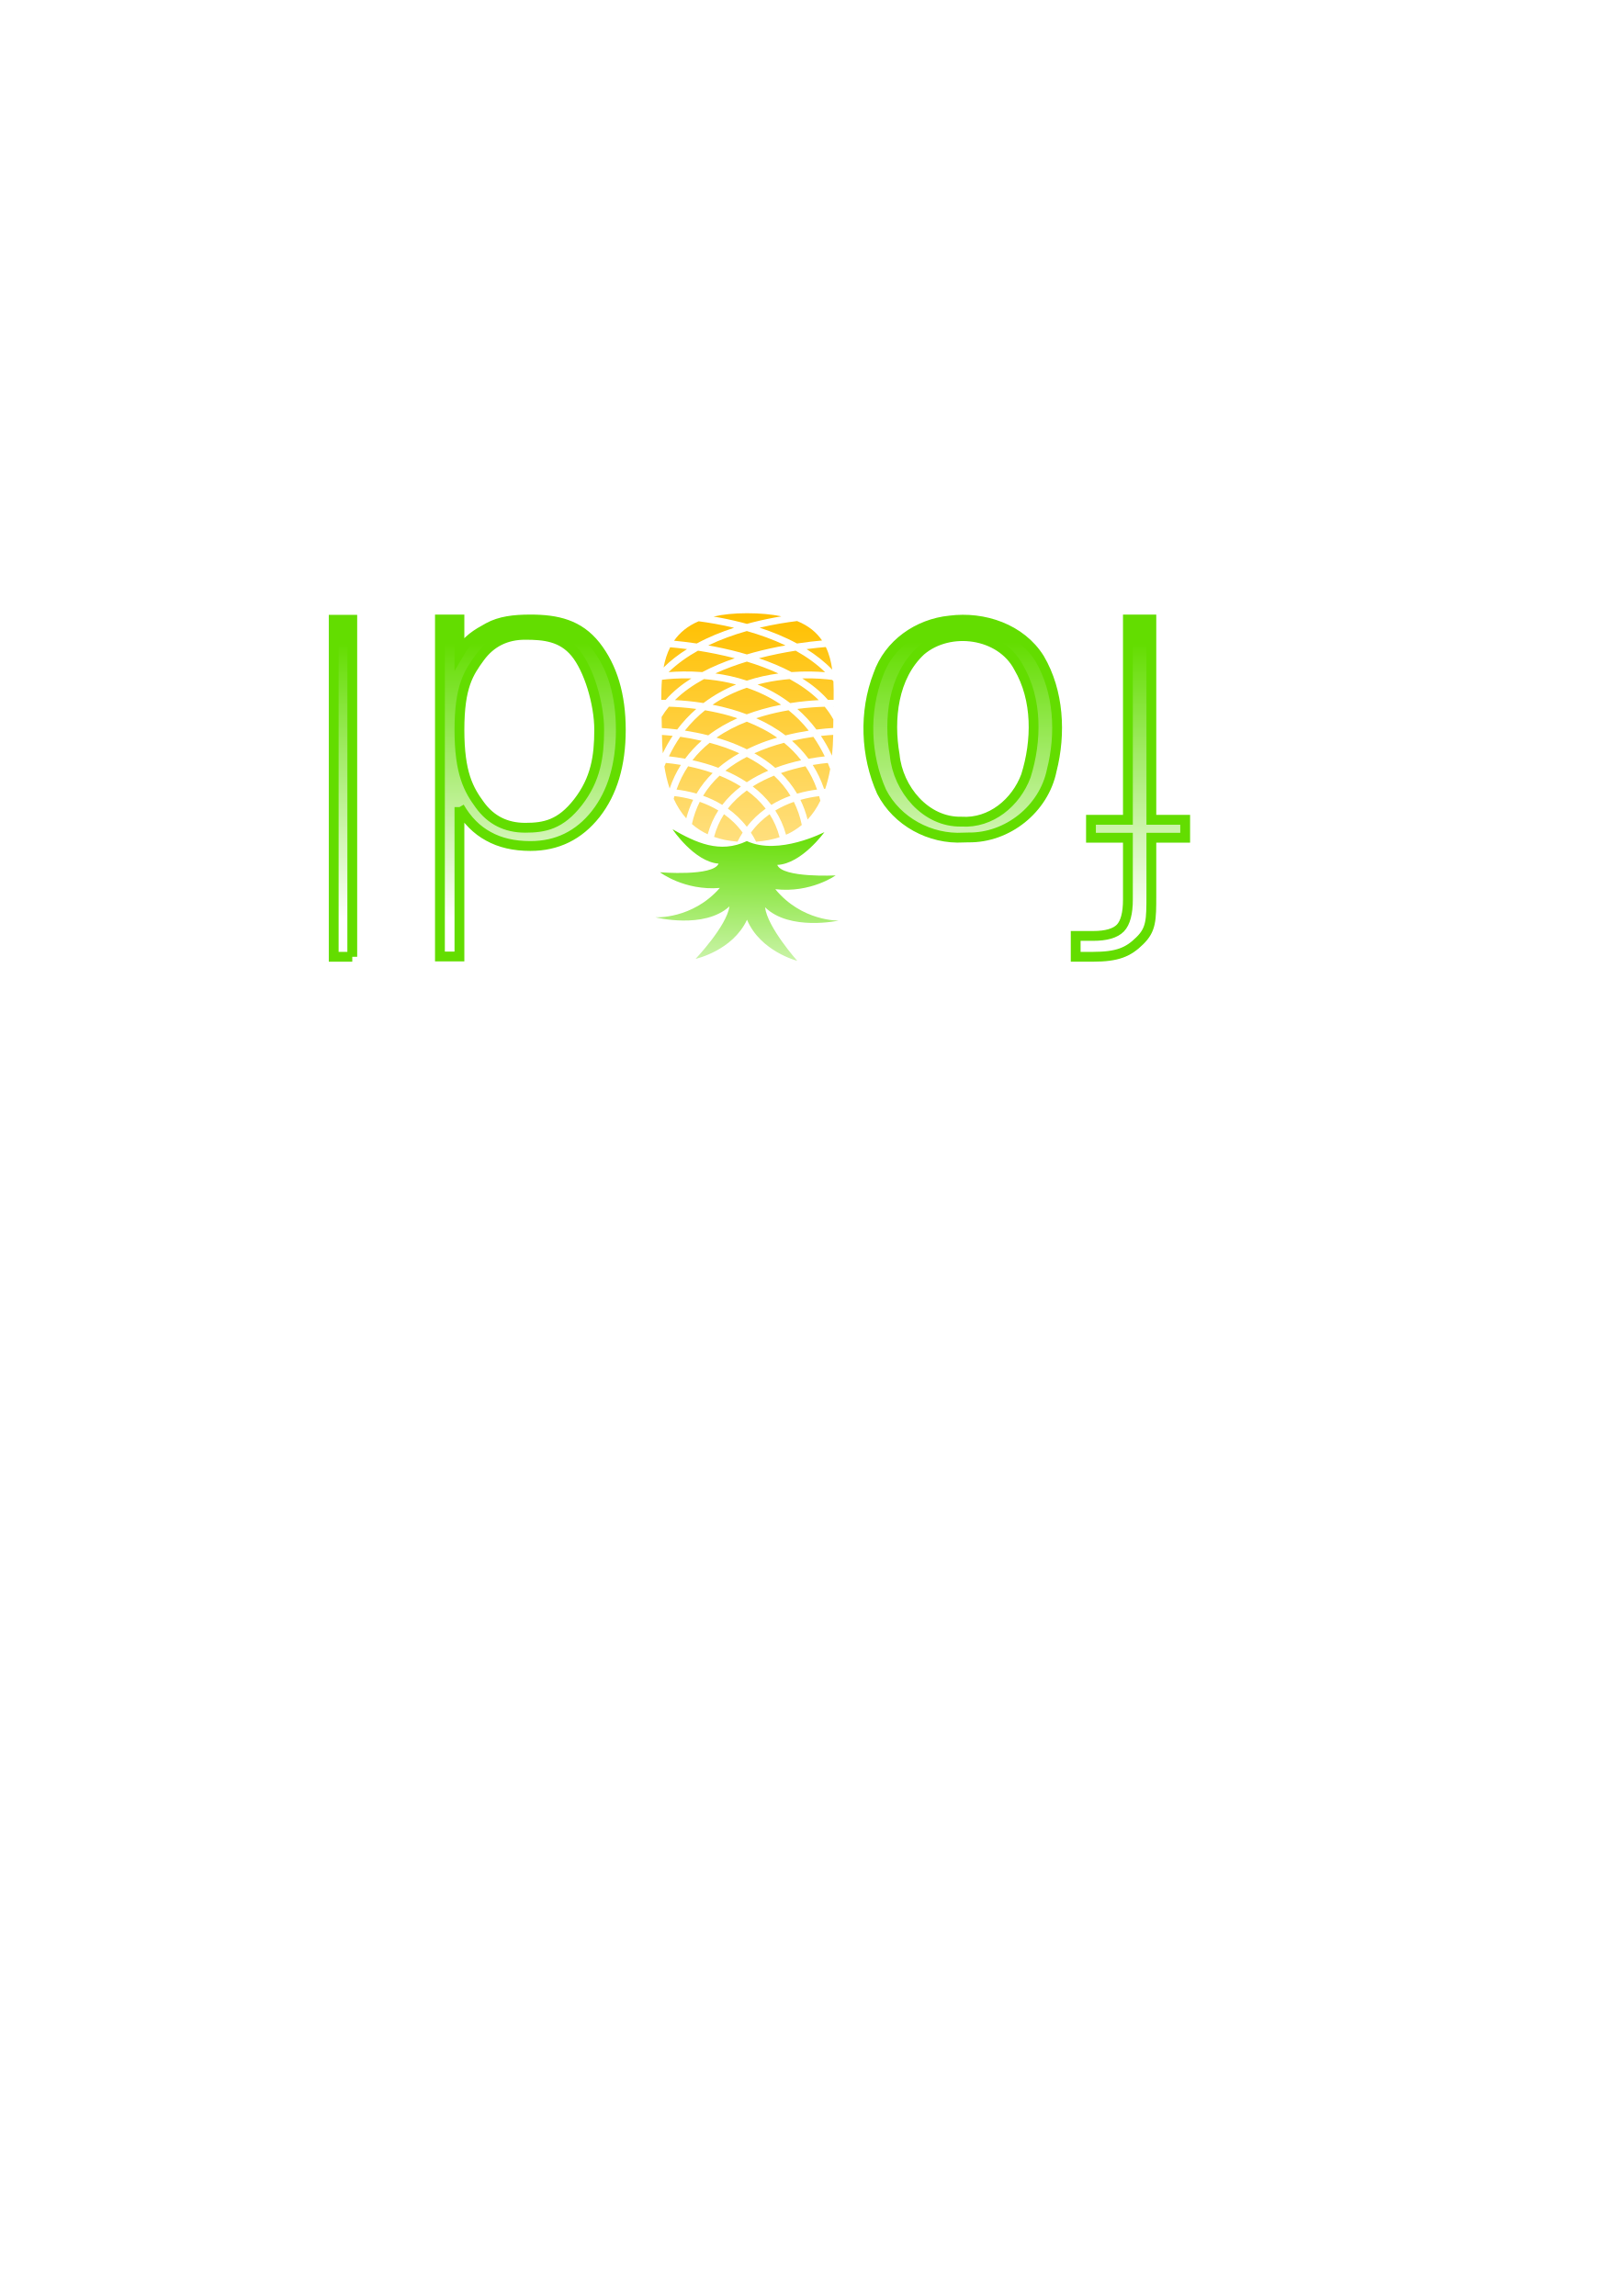
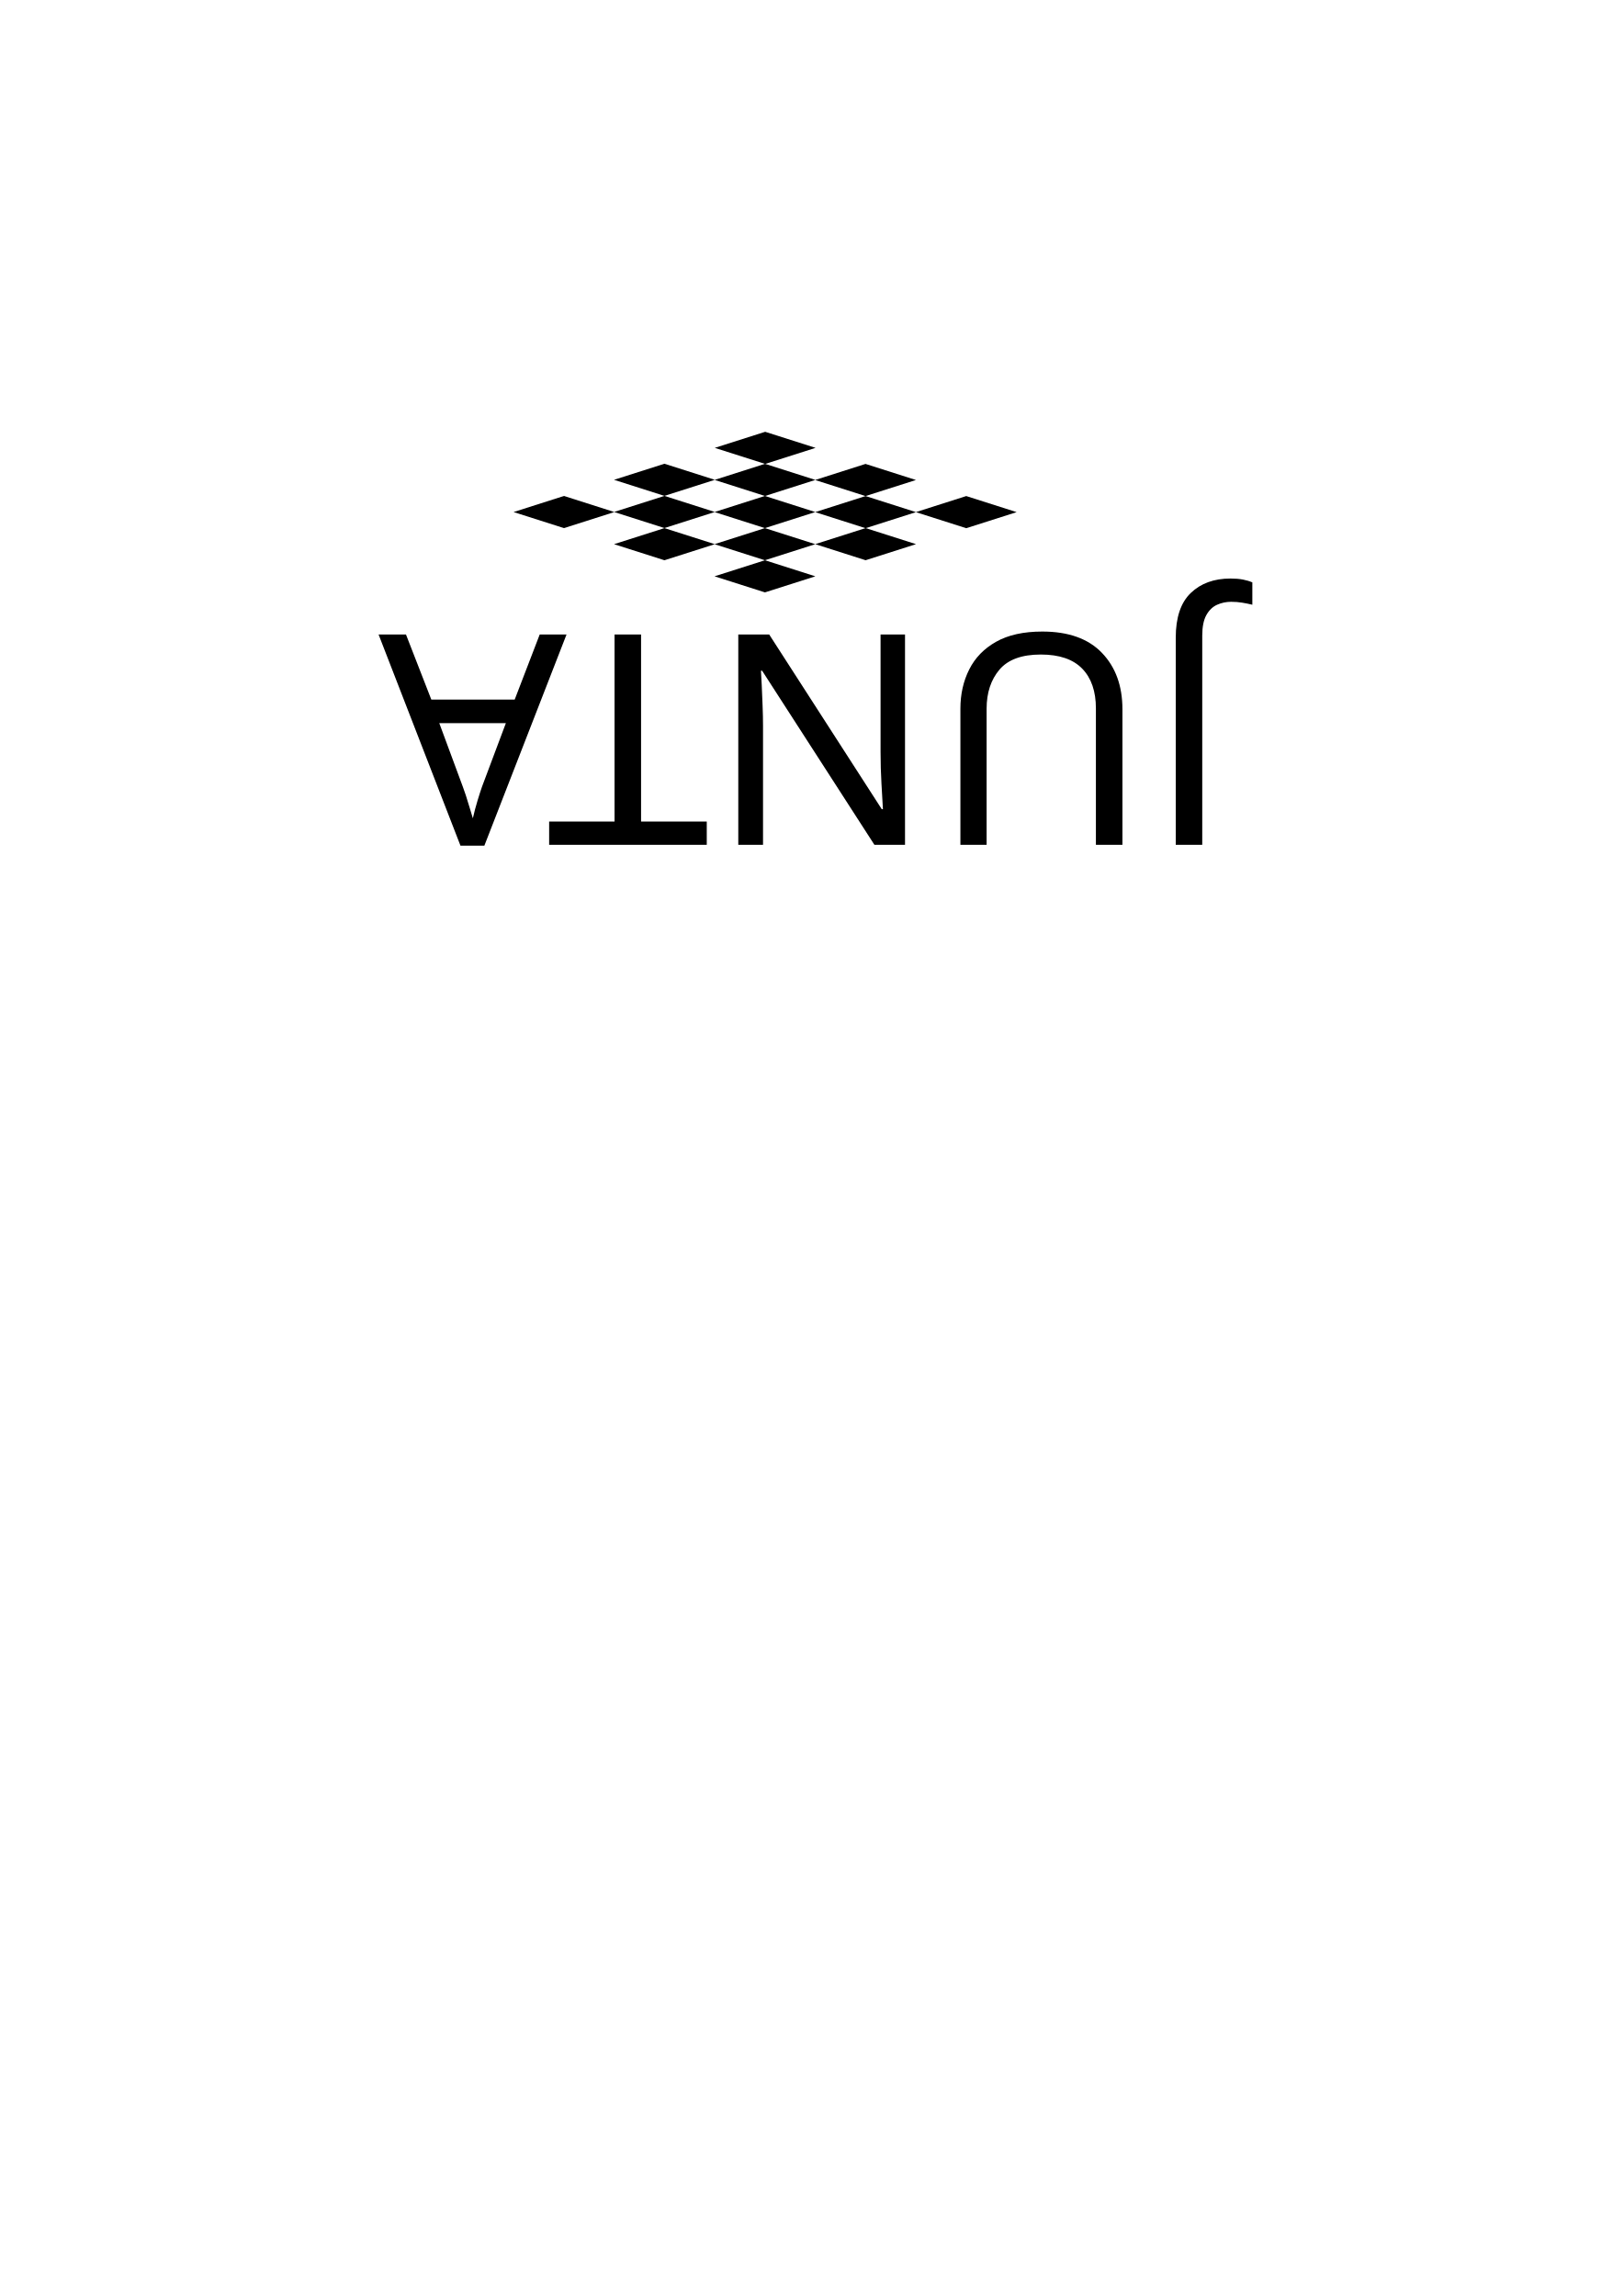
<svg xmlns="http://www.w3.org/2000/svg" xmlns:xlink="http://www.w3.org/1999/xlink" width="210mm" height="297mm" id="svg3109" version="1.1">
  <defs id="defs3">
    <linearGradient gradientTransform="matrix(0.9053804,0,0,0.9053804,57.69168,163.1901)" gradientUnits="userSpaceOnUse" xlink:href="#linearGradient13450-6-5" id="linearGradient3221" y2="210.996" x2="228.989" y1="359.593" x1="228.989" />
    <linearGradient id="linearGradient3209">
      <stop offset="0" style="stop-color:#63dd00;stop-opacity:1" id="stop3211" />
      <stop offset="1" style="stop-color:#ffffff;stop-opacity:1" id="stop3213" />
    </linearGradient>
    <linearGradient gradientTransform="translate(-100.1253,-187.802)" gradientUnits="userSpaceOnUse" xlink:href="#linearGradient13450-6-5" id="linearGradient15697" y2="210.996" x2="228.989" y1="359.593" x1="228.989" />
    <linearGradient id="linearGradient3202">
      <stop offset="0" style="stop-color:#63dd00;stop-opacity:1" id="stop3204" />
      <stop offset="1" style="stop-color:#ffffff;stop-opacity:1" id="stop3206" />
    </linearGradient>
    <linearGradient gradientTransform="matrix(0.9053804,0,0,0.9053804,47.75261,163.8368)" gradientUnits="userSpaceOnUse" xlink:href="#linearGradient13450-6-5" id="linearGradient13951-5" y2="210.996" x2="228.989" y1="359.593" x1="228.989" />
    <linearGradient id="linearGradient3195">
      <stop offset="0" style="stop-color:#63dd00;stop-opacity:1" id="stop3197" />
      <stop offset="1" style="stop-color:#ffffff;stop-opacity:1" id="stop3199" />
    </linearGradient>
    <linearGradient gradientTransform="matrix(0.9053804,0,0,0.9053804,22.7579,163.3275)" gradientUnits="userSpaceOnUse" xlink:href="#linearGradient13450-6-5" id="linearGradient13953-0" y2="210.996" x2="228.989" y1="359.593" x1="228.989" />
    <linearGradient id="linearGradient13450-6-5">
      <stop offset="0" style="stop-color:#63dd00;stop-opacity:1" id="stop13452-8-0" />
      <stop offset="1" style="stop-color:#ffffff;stop-opacity:1" id="stop13454-9-4" />
    </linearGradient>
    <linearGradient gradientTransform="matrix(0.9053804,0,0,0.9053804,20.7798,163.1901)" gradientUnits="userSpaceOnUse" xlink:href="#linearGradient13450-6-5" id="linearGradient13955-0" y2="210.996" x2="228.989" y1="359.593" x1="228.989" />
    <linearGradient id="linearGradient13460-0-4-5">
      <stop offset="0" style="stop-color:#ffc000;stop-opacity:1" id="stop13462-0-2-8" />
      <stop offset="1" style="stop-color:#ffffff;stop-opacity:1" id="stop13464-7-7-9" />
    </linearGradient>
    <linearGradient gradientTransform="matrix(0.9053804,0,0,0.9053804,319.8519,332.7844)" gradientUnits="userSpaceOnUse" xlink:href="#linearGradient13460-0-4-5" id="linearGradient15116-4" y2="-60.793" x2="49.851" y1="188.385" x1="49.851" />
    <linearGradient id="linearGradient13450-6-7-2">
      <stop offset="0" style="stop-color:#63dd00;stop-opacity:1" id="stop13452-8-5-2" />
      <stop offset="1" style="stop-color:#ffffff;stop-opacity:1" id="stop13454-9-6-6" />
    </linearGradient>
    <linearGradient gradientTransform="matrix(0.7911241,0.01274938,-0.01458878,0.9052628,85.46399,226.8551)" gradientUnits="userSpaceOnUse" xlink:href="#linearGradient13450-6-7-2" id="linearGradient15053-8" y2="75.998" x2="354.062" y1="184.787" x1="354.062" />
    <linearGradient id="linearGradient4072">
      <stop offset="0" style="stop-color:#f2f7ef;stop-opacity:1" id="stop4074" />
      <stop offset="1" style="stop-color:#dee8d9;stop-opacity:1" id="stop4076" />
    </linearGradient>
  </defs>
  <g id="layer1" />
  <g id="layer2">
    <g id="layer1-1" transform="matrix(-1,0,0,-1,730.0896,803.3989)">
-       <path style="font-size:218.412px;font-style:normal;font-variant:normal;font-weight:normal;font-stretch:normal;line-height:125%;letter-spacing:0px;word-spacing:0px;fill:url(#linearGradient3221);fill-opacity:1;stroke:#63dd00;stroke-width:4.799;stroke-miterlimit:4;stroke-opacity:1;stroke-dasharray:none;font-family:DejaVu Sans;-inkscape-font-specification:DejaVu Sans" id="path15178" d="m 204.272,345.824 -8.534,0 c -6.373,1.4e-4 -10.814,1.288 -13.325,3.862 -2.446,2.575 -3.669,7.21 -3.669,13.904 l 0,30.237 18.053,0 0,8.777 -18.053,0 0,97.928 -11.461,0 0,-97.928 -16.537,0 0,-8.777 16.537,0 0,-28.209 c 0,-12.037 0.056,-16.676 5.657,-22.148 5.6,-5.536 10.825,-7.846 22.991,-7.846 l 8.341,0 z" />
-       <path style="font-size:218.412px;font-style:normal;font-variant:normal;font-weight:normal;font-stretch:normal;line-height:125%;letter-spacing:0px;word-spacing:0px;fill:url(#linearGradient13951-5);fill-opacity:1;stroke:#63dd00;stroke-width:4.799;stroke-miterlimit:4;stroke-opacity:1;stroke-dasharray:none;font-family:DejaVu Sans;-inkscape-font-specification:DejaVu Sans" id="path15180" d="m 256.811,393.973 c -19.223,-0.314 -36.986,13.928 -40.827,32.763 -4.571,17.934 -3.558,38.553 5.942,54.719 9.095,14.569 27.24,20.715 43.911,18.56 15.572,-1.57 29.8,-11.451 34.999,-26.511 7.028,-18.172 6.191,-39.545 -1.698,-57.18 -7.476,-14.602 -23.711,-23.383 -40.035,-22.408 -0.765,-0.018 -1.528,0.005 -2.292,0.057 z m 3.31,7.724 c 17.564,-0.411 31.011,16.005 32.622,32.565 3.048,17.536 0.83,38.322 -12.789,50.984 -14.037,11.957 -38.953,8.699 -47.787,-8.12 -9.252,-15.729 -8.926,-35.982 -3.565,-53.05 4.828,-13.005 17.104,-23.315 31.519,-22.38 z" />
-       <path style="font-size:218.412px;font-style:normal;font-variant:normal;font-weight:normal;font-stretch:normal;line-height:125%;letter-spacing:0px;word-spacing:0px;fill:url(#linearGradient13953-0);fill-opacity:1;stroke:#63dd00;stroke-width:4.799;stroke-miterlimit:4;stroke-opacity:1;stroke-dasharray:none;font-family:DejaVu Sans;-inkscape-font-specification:DejaVu Sans" id="path15182" d="m 505.507,408.805 0,-73.043 9.535,0 0,164.771 -9.535,0 0,-16.221 c -3.734,6.437 -8.465,9.155 -14.194,12.309 -5.665,3.09 -12.488,3.912 -20.47,3.912 -13.067,0 -23.721,-2.414 -31.96,-12.842 -8.175,-10.428 -12.263,-24.139 -12.263,-41.133 -1e-5,-16.994 4.088,-30.705 12.263,-41.133 8.239,-10.428 18.893,-15.642 31.96,-15.642 7.982,1.1e-4 14.805,1.577 20.47,4.731 5.729,3.09 10.46,7.853 14.194,14.29 m -68.314,37.753 c -4e-5,13.067 5.145,29.757 11.672,37.661 6.527,7.903 15.096,8.817 24.494,8.817 9.398,0 16.801,-3.701 22.208,-11.104 5.407,-7.467 9.94,-14.076 9.94,-35.374 0,-21.298 -4.533,-29.247 -9.94,-36.649 -5.407,-7.467 -12.81,-11.2 -22.208,-11.2 -9.398,10e-5 -17.29,1.479 -25.866,12.572 -8.576,11.093 -10.301,22.21 -10.301,35.278" />
-       <path style="font-size:218.412px;font-style:normal;font-variant:normal;font-weight:normal;font-stretch:normal;line-height:125%;letter-spacing:0px;word-spacing:0px;fill:url(#linearGradient13955-0);fill-opacity:1;stroke:#63dd00;stroke-width:4.799;stroke-miterlimit:4;stroke-opacity:1;stroke-dasharray:none;font-family:DejaVu Sans;-inkscape-font-specification:DejaVu Sans" id="path15184" d="m 557.89,335.624 9.078,0 0,164.771 -9.078,0 0,-164.771" />
-       <path style="fill:url(#linearGradient15116-4);fill-opacity:1;stroke:none" id="path15024" d="m 360.481,391.889 c -4.274,0.311 -8.088,1.06 -11.487,2.207 1.111,4.213 2.789,7.938 4.895,11.232 3.302,-2.346 6.44,-5.28 9.139,-8.997 -0.904,-1.395 -1.763,-2.87 -2.546,-4.442 z m 9.11,0.028 c -0.779,1.566 -1.62,3.029 -2.518,4.414 2.693,3.712 5.815,6.652 9.11,8.997 2.086,-3.256 3.749,-6.938 4.866,-11.091 -3.375,-1.209 -7.186,-1.984 -11.459,-2.32 z m -23.738,3.367 c -2.899,1.284 -5.444,2.909 -7.696,4.782 0.852,4.14 2.17,7.893 3.876,11.289 0.037,-0.013 0.076,-0.015 0.113,-0.028 2.945,-1.03 5.995,-2.404 8.969,-4.187 -2.246,-3.487 -4.051,-7.422 -5.263,-11.855 z m 38.309,0.226 c -1.216,4.351 -2.989,8.225 -5.206,11.657 2.98,1.79 6.045,3.155 8.997,4.187 0.029,0.01 0.056,0.018 0.085,0.028 1.654,-3.28 2.96,-6.89 3.82,-10.865 -2.229,-1.959 -4.793,-3.647 -7.696,-5.008 z m -19.126,3.678 c -2.77,3.589 -5.925,6.506 -9.224,8.856 2.657,3.471 5.801,6.398 9.224,8.884 3.424,-2.484 6.592,-5.387 9.252,-8.856 -3.309,-2.357 -6.476,-5.28 -9.252,-8.884 z m -29.708,3.537 c -2.536,2.687 -4.587,5.782 -6.253,9.195 0.184,0.763 0.384,1.495 0.594,2.235 2.543,-0.29 5.691,-0.836 9.167,-1.811 -1.46,-2.962 -2.64,-6.155 -3.508,-9.62 z m 59.302,0.566 c -0.852,3.252 -1.986,6.285 -3.367,9.082 3.476,0.974 6.624,1.521 9.167,1.811 0.123,-0.434 0.226,-0.886 0.34,-1.33 -1.614,-3.509 -3.616,-6.74 -6.14,-9.563 z m -41.591,6.592 c -3.122,1.904 -6.302,3.372 -9.365,4.47 2.256,3.723 4.997,6.969 8.064,9.818 3.538,-1.43 7.069,-3.156 10.412,-5.263 -3.352,-2.555 -6.459,-5.542 -9.11,-9.026 z m 23.993,0 c -2.651,3.477 -5.762,6.446 -9.11,8.997 3.346,2.113 6.869,3.858 10.412,5.291 3.064,-2.843 5.807,-6.102 8.064,-9.818 -3.064,-1.101 -6.243,-2.563 -9.365,-4.47 z m -36.583,5.489 c -3.656,1.071 -6.996,1.668 -9.761,2.009 1.481,4.218 3.402,7.989 5.659,11.374 3.681,-0.759 7.782,-1.827 11.996,-3.31 -2.999,-2.955 -5.669,-6.286 -7.894,-10.072 z m 49.173,0.028 c -2.226,3.776 -4.898,7.124 -7.894,10.072 4.212,1.484 8.316,2.522 11.996,3.282 2.26,-3.384 4.175,-7.156 5.659,-11.374 -2.766,-0.342 -6.109,-0.909 -9.761,-1.981 z m -62.358,2.32 c -0.24,0.016 -0.346,0.016 -0.566,0.028 -1.032,3.067 -1.843,6.302 -2.433,9.676 0.38,1.012 0.774,2.002 1.188,2.971 1.896,-0.175 4.36,-0.482 7.356,-0.99 -2.216,-3.506 -4.096,-7.377 -5.545,-11.685 z m 75.486,0.17 c -1.444,4.241 -3.299,8.084 -5.489,11.544 2.992,0.509 5.458,0.786 7.356,0.962 0.244,-0.571 0.474,-1.169 0.707,-1.754 -0.588,-3.709 -1.425,-7.319 -2.575,-10.751 z m -37.715,3.084 c -3.374,2.245 -6.943,4.098 -10.497,5.63 3.256,2.619 6.825,4.832 10.497,6.734 3.674,-1.9 7.21,-4.116 10.468,-6.734 -3.546,-1.532 -7.103,-3.388 -10.468,-5.63 z m -13.92,7.017 c -4.402,1.655 -8.722,2.837 -12.647,3.706 2.506,3.222 5.32,6.065 8.375,8.545 2.501,-0.67 5.06,-1.435 7.639,-2.348 2.297,-0.813 4.603,-1.747 6.875,-2.773 -3.595,-2.028 -7.051,-4.39 -10.242,-7.13 z m 27.84,0.028 c -3.186,2.73 -6.655,5.08 -10.242,7.102 2.283,1.032 4.596,1.984 6.904,2.801 2.563,0.908 5.096,1.653 7.583,2.32 3.054,-2.475 5.896,-5.301 8.403,-8.516 -3.926,-0.87 -8.246,-2.05 -12.647,-3.706 z m -44.081,4.414 c -3.105,0.574 -5.807,0.933 -7.95,1.16 1.686,3.488 3.558,6.674 5.574,9.563 3.13,-0.442 6.666,-1.083 10.44,-1.952 -2.935,-2.585 -5.655,-5.487 -8.064,-8.771 z m 60.321,0.028 c -2.409,3.278 -5.13,6.19 -8.064,8.771 3.769,0.868 7.313,1.51 10.44,1.952 2.018,-2.887 3.857,-6.077 5.545,-9.563 -2.14,-0.228 -4.837,-0.589 -7.922,-1.16 z m -71.808,1.5 c -0.334,3.315 -0.535,6.718 -0.594,10.157 1.525,-0.093 3.538,-0.237 5.998,-0.509 -1.956,-2.942 -3.774,-6.154 -5.404,-9.648 z m 82.729,1.16 c -1.486,3.055 -3.095,5.899 -4.838,8.516 2.094,0.232 3.798,0.356 5.234,0.453 -0.028,-2.98 -0.139,-5.982 -0.396,-8.969 z m -41.11,1.924 c -3.117,1.537 -6.281,2.877 -9.422,3.989 -1.818,0.644 -3.618,1.202 -5.404,1.726 4.658,3.26 9.72,5.788 14.854,7.809 5.126,-2.015 10.173,-4.56 14.826,-7.809 -1.767,-0.519 -3.549,-1.061 -5.347,-1.698 -3.167,-1.122 -6.364,-2.463 -9.507,-4.018 z m -18.872,6.819 c -4.066,1.029 -7.925,1.782 -11.374,2.32 3.048,3.863 6.37,7.154 9.874,9.959 3.85,-0.655 7.935,-1.54 12.109,-2.744 1.228,-0.354 2.473,-0.723 3.706,-1.132 -4.969,-2.217 -9.839,-4.975 -14.316,-8.403 z m 37.743,0.028 c -4.46,3.405 -9.286,6.139 -14.231,8.346 1.237,0.41 2.476,0.833 3.706,1.188 4.164,1.202 8.24,2.062 12.081,2.716 3.496,-2.797 6.833,-6.082 9.874,-9.931 -3.468,-0.541 -7.342,-1.282 -11.43,-2.32 z m -52.88,2.829 c -3.459,0.436 -6.265,0.654 -8.205,0.764 -0.005,1.403 -0.033,2.79 -0.057,4.187 1.189,2.194 2.607,4.25 4.216,6.196 3.411,-0.092 8.007,-0.354 13.383,-1.075 -3.311,-2.901 -6.463,-6.232 -9.337,-10.072 z m 68.073,0.028 c -2.872,3.831 -6.03,7.149 -9.337,10.044 5.359,0.719 9.974,1.011 13.383,1.103 1.32,-1.594 2.52,-3.271 3.565,-5.036 -0.047,-1.823 -0.093,-3.625 -0.113,-5.404 -1.904,-0.121 -4.427,-0.319 -7.498,-0.707 z m -34.008,7.413 c -2.467,0.935 -4.945,1.729 -7.385,2.433 -3.204,0.925 -6.353,1.665 -9.393,2.263 5.39,3.703 11.094,6.361 16.778,8.29 5.665,-1.925 11.348,-4.603 16.721,-8.29 -3.032,-0.598 -6.172,-1.314 -9.365,-2.235 -2.432,-0.702 -4.897,-1.53 -7.356,-2.462 z m -42.44,3.593 c -8.8e-4,0.048 8.8e-4,0.094 0,0.141 0.048,7.9e-4 0.035,-8.1e-4 0.085,0 -0.032,-0.044 -0.053,-0.097 -0.085,-0.141 z m 21.163,1.896 c -5.311,0.843 -10.107,1.25 -13.92,1.443 4.024,4.003 8.91,7.396 14.231,10.299 3.869,-0.326 8.02,-0.888 12.308,-1.839 1.117,-0.248 2.237,-0.521 3.367,-0.821 -5.45,-2.226 -10.857,-5.199 -15.957,-9.082 -0.006,-0.005 -0.022,0.005 -0.028,0 z m 42.44,0.028 c -5.093,3.869 -10.518,6.835 -15.957,9.054 1.142,0.303 2.295,0.598 3.423,0.849 4.284,0.95 8.413,1.485 12.279,1.811 5.307,-2.892 10.183,-6.285 14.203,-10.27 -3.828,-0.195 -8.619,-0.594 -13.949,-1.443 z m -63.631,1.556 c -0.029,3.102 -0.053,6.147 0.113,9.082 0.186,0.229 0.376,0.452 0.566,0.679 2.766,0.364 7.958,0.891 14.656,0.736 -4.723,-2.993 -9.014,-6.463 -12.562,-10.497 -1.169,0.014 -2.018,0.008 -2.773,0 z m 82.078,0.028 c -3.545,4.018 -7.823,7.485 -12.534,10.468 6.484,0.151 11.54,-0.318 14.373,-0.679 0.267,-3.2 0.332,-6.488 0.311,-9.789 -0.666,0.004 -1.248,0.011 -2.15,0 z m -39.667,9.365 c -2.656,0.867 -5.303,1.604 -7.894,2.179 -2.569,0.57 -5.08,0.993 -7.526,1.33 4.986,2.296 10.2,4.221 15.42,5.8 5.218,-1.575 10.433,-3.481 15.42,-5.772 -2.42,-0.335 -4.902,-0.767 -7.441,-1.33 -2.616,-0.58 -5.296,-1.328 -7.979,-2.207 z m -38.252,4.131 c 4.216,4.12 9.137,7.587 14.401,10.525 5.388,-0.848 11.553,-2.045 17.966,-3.706 -5.438,-1.855 -10.857,-4.066 -15.929,-6.762 -6.644,0.488 -12.38,0.278 -16.438,-0.057 z m 76.505,0.028 c -4.075,0.332 -9.829,0.523 -16.467,0.028 -5.063,2.683 -10.449,4.914 -15.872,6.762 6.411,1.663 12.576,2.856 17.966,3.706 5.253,-2.927 10.16,-6.394 14.373,-10.497 z m -79.985,1.217 c 0.557,3.991 1.526,7.722 3.141,11.063 2.286,-0.191 5.52,-0.512 9.393,-1.019 -4.561,-2.869 -8.811,-6.179 -12.534,-10.044 z m 82.446,1.075 c -3.456,3.398 -7.341,6.381 -11.459,8.969 3.33,0.436 6.04,0.704 8.233,0.905 1.548,-3.039 2.57,-6.368 3.225,-9.874 z m -40.714,6.366 c -1.113,0.327 -2.235,0.664 -3.339,0.962 -5.426,1.467 -10.689,2.584 -15.533,3.452 6.178,2.962 12.647,5.246 18.9,7.017 6.235,-1.764 12.68,-4.068 18.843,-7.017 -4.82,-0.865 -10.055,-1.965 -15.448,-3.423 -1.132,-0.306 -2.281,-0.654 -3.423,-0.99 z m -24.502,5.347 c -4.968,0.75 -9.173,1.196 -12.251,1.471 2.671,3.947 6.556,7.208 12.194,9.507 5.021,-0.622 11.351,-1.6 18.334,-3.254 -6.139,-1.999 -12.378,-4.526 -18.277,-7.724 z m 49.004,0 c -5.893,3.187 -12.12,5.703 -18.249,7.696 6.504,1.543 12.459,2.527 17.315,3.169 5.454,-2.332 9.312,-5.611 12.025,-9.506 -2.979,-0.288 -6.652,-0.687 -11.091,-1.358 z m -24.53,9.591 c -0.884,0.243 -1.76,0.484 -2.631,0.707 -5.066,1.297 -9.88,2.254 -14.203,2.971 4.71,0.987 10.258,1.528 16.834,1.528 6.333,0 11.719,-0.572 16.297,-1.613 -4.147,-0.704 -8.724,-1.629 -13.524,-2.858 -0.91,-0.233 -1.849,-0.481 -2.773,-0.736 z" />
-       <path style="fill:url(#linearGradient15053-8);fill-opacity:1;stroke:none" id="path13088-4-6" d="m 340.367,333.641 c 0,0 14.598,16.378 15.75,26.195 -12.017,-11.765 -36.034,-6.519 -36.034,-6.519 0,0 18.025,-0.487 31.024,15.359 -17.308,-1.999 -29.482,6.722 -29.482,6.722 0,0 25.953,-1.314 28.521,5.139 -11.966,0.529 -23.059,16.047 -23.059,16.047 0,0 22.374,-11.609 37.925,-4.394 13.242,-6.292 24.999,-0.709 36.311,5.755 0,0 -10.559,-15.867 -22.502,-16.781 2.774,-6.366 28.671,-4.217 28.671,-4.217 0,0 -11.914,-9.109 -29.277,-7.669 13.502,-15.419 31.502,-14.351 31.502,-14.351 0,0 -23.836,-6.017 -36.226,5.354 1.467,-9.775 16.586,-25.674 16.586,-25.674 0,0 -18.088,3.963 -25.144,19.133 -6.515,-15.499 -24.567,-20.098 -24.567,-20.098 z" />
+       <g transform="matrix(-1.25,0,0,1.25,479.0484,512.5279)" id="g3082">
+         <g transform="scale(0.1,0.1)" id="g3084">
+           <path id="path3086" style="fill:#000000;fill-opacity:1;fill-rule:nonzero;stroke:none" d="M 392.891,324.539 590.078,387.391 787.191,324.539 590.078,261.648" />
+           <path id="path3088" style="fill:#000000;fill-opacity:1;fill-rule:nonzero;stroke:none" d="M 785.699,324.27 982.852,387.16 1180,324.27 982.852,261.41" />
+           <path id="path3090" style="fill:#000000;fill-opacity:1;fill-rule:nonzero;stroke:none" d="M 392.852,198.559 590,261.41 787.148,198.559 590,135.711" />
+           <path id="path3092" style="fill:#000000;fill-opacity:1;fill-rule:nonzero;stroke:none" d="M 785.699,198.559 982.852,261.41 1180,198.559 982.852,135.711" />
+           <path id="path3094" style="fill:#000000;fill-opacity:1;fill-rule:nonzero;stroke:none" d="M 0,324.27 197.148,387.16 394.301,324.27 197.148,261.41" />
+           <path id="path3096" style="fill:#000000;fill-opacity:1;fill-rule:nonzero;stroke:none" d="M 392.852,450.32 590,513.172 787.148,450.32 590,387.469" />
+           <path id="path3098" style="fill:#000000;fill-opacity:1;fill-rule:nonzero;stroke:none" d="M 786.09,449.93 983.238,512.82 1180.35,449.93 983.238,387.078" />
+           <path id="path3100" style="fill:#000000;fill-opacity:1;fill-rule:nonzero;stroke:none" d="M 786.801,575.281 983.949,638.129 1181.09,575.281 983.949,512.43" />
+           <path id="path3102" style="fill:#000000;fill-opacity:1;fill-rule:nonzero;stroke:none" d="M 785.898,72.859 983.051,135.711 1180.16,72.859 983.051,10.012" />
+           <path id="path3104" style="fill:#000000;fill-opacity:1;fill-rule:nonzero;stroke:none" d="m 1179.57,198.68 197.11,62.851 197.15,-62.851 -197.15,-62.891" />
+           <path id="path3106" style="fill:#000000;fill-opacity:1;fill-rule:nonzero;stroke:none" d="m 1179.41,323.91 197.15,62.86 197.15,-62.86 -197.15,-62.851" />
+           <path id="path3108" style="fill:#000000;fill-opacity:1;fill-rule:nonzero;stroke:none" d="m 1573.05,323.91 197.15,62.86 197.14,-62.86 -197.14,-62.851" />
+           <path id="path3110" style="fill:#000000;fill-opacity:1;fill-rule:nonzero;stroke:none" d="m 1179.22,449.578 197.11,62.891 197.15,-62.891 -197.15,-62.848" />
+         </g>
+       </g>
+       <text xml:space="preserve" style="font-size:40px;font-style:normal;font-variant:normal;font-weight:500;font-stretch:normal;text-align:start;line-height:125%;letter-spacing:0px;word-spacing:0px;writing-mode:lr-tb;text-anchor:start;fill:#000000;fill-opacity:1;stroke:none;font-family:OptimusPrinceps;-inkscape-font-specification:OptimusPrinceps Medium" x="129.155" y="493.197" id="text3127">
+         <tspan id="tspan3129" x="129.155" y="493.197" style="font-size:144px;font-style:normal;font-variant:normal;font-weight:500;font-stretch:normal;text-align:start;line-height:125%;writing-mode:lr-tb;text-anchor:start;font-family:OptimusPrinceps;-inkscape-font-specification:OptimusPrinceps Medium">JUNTA</tspan>
+       </text>
    </g>
  </g>
</svg>
